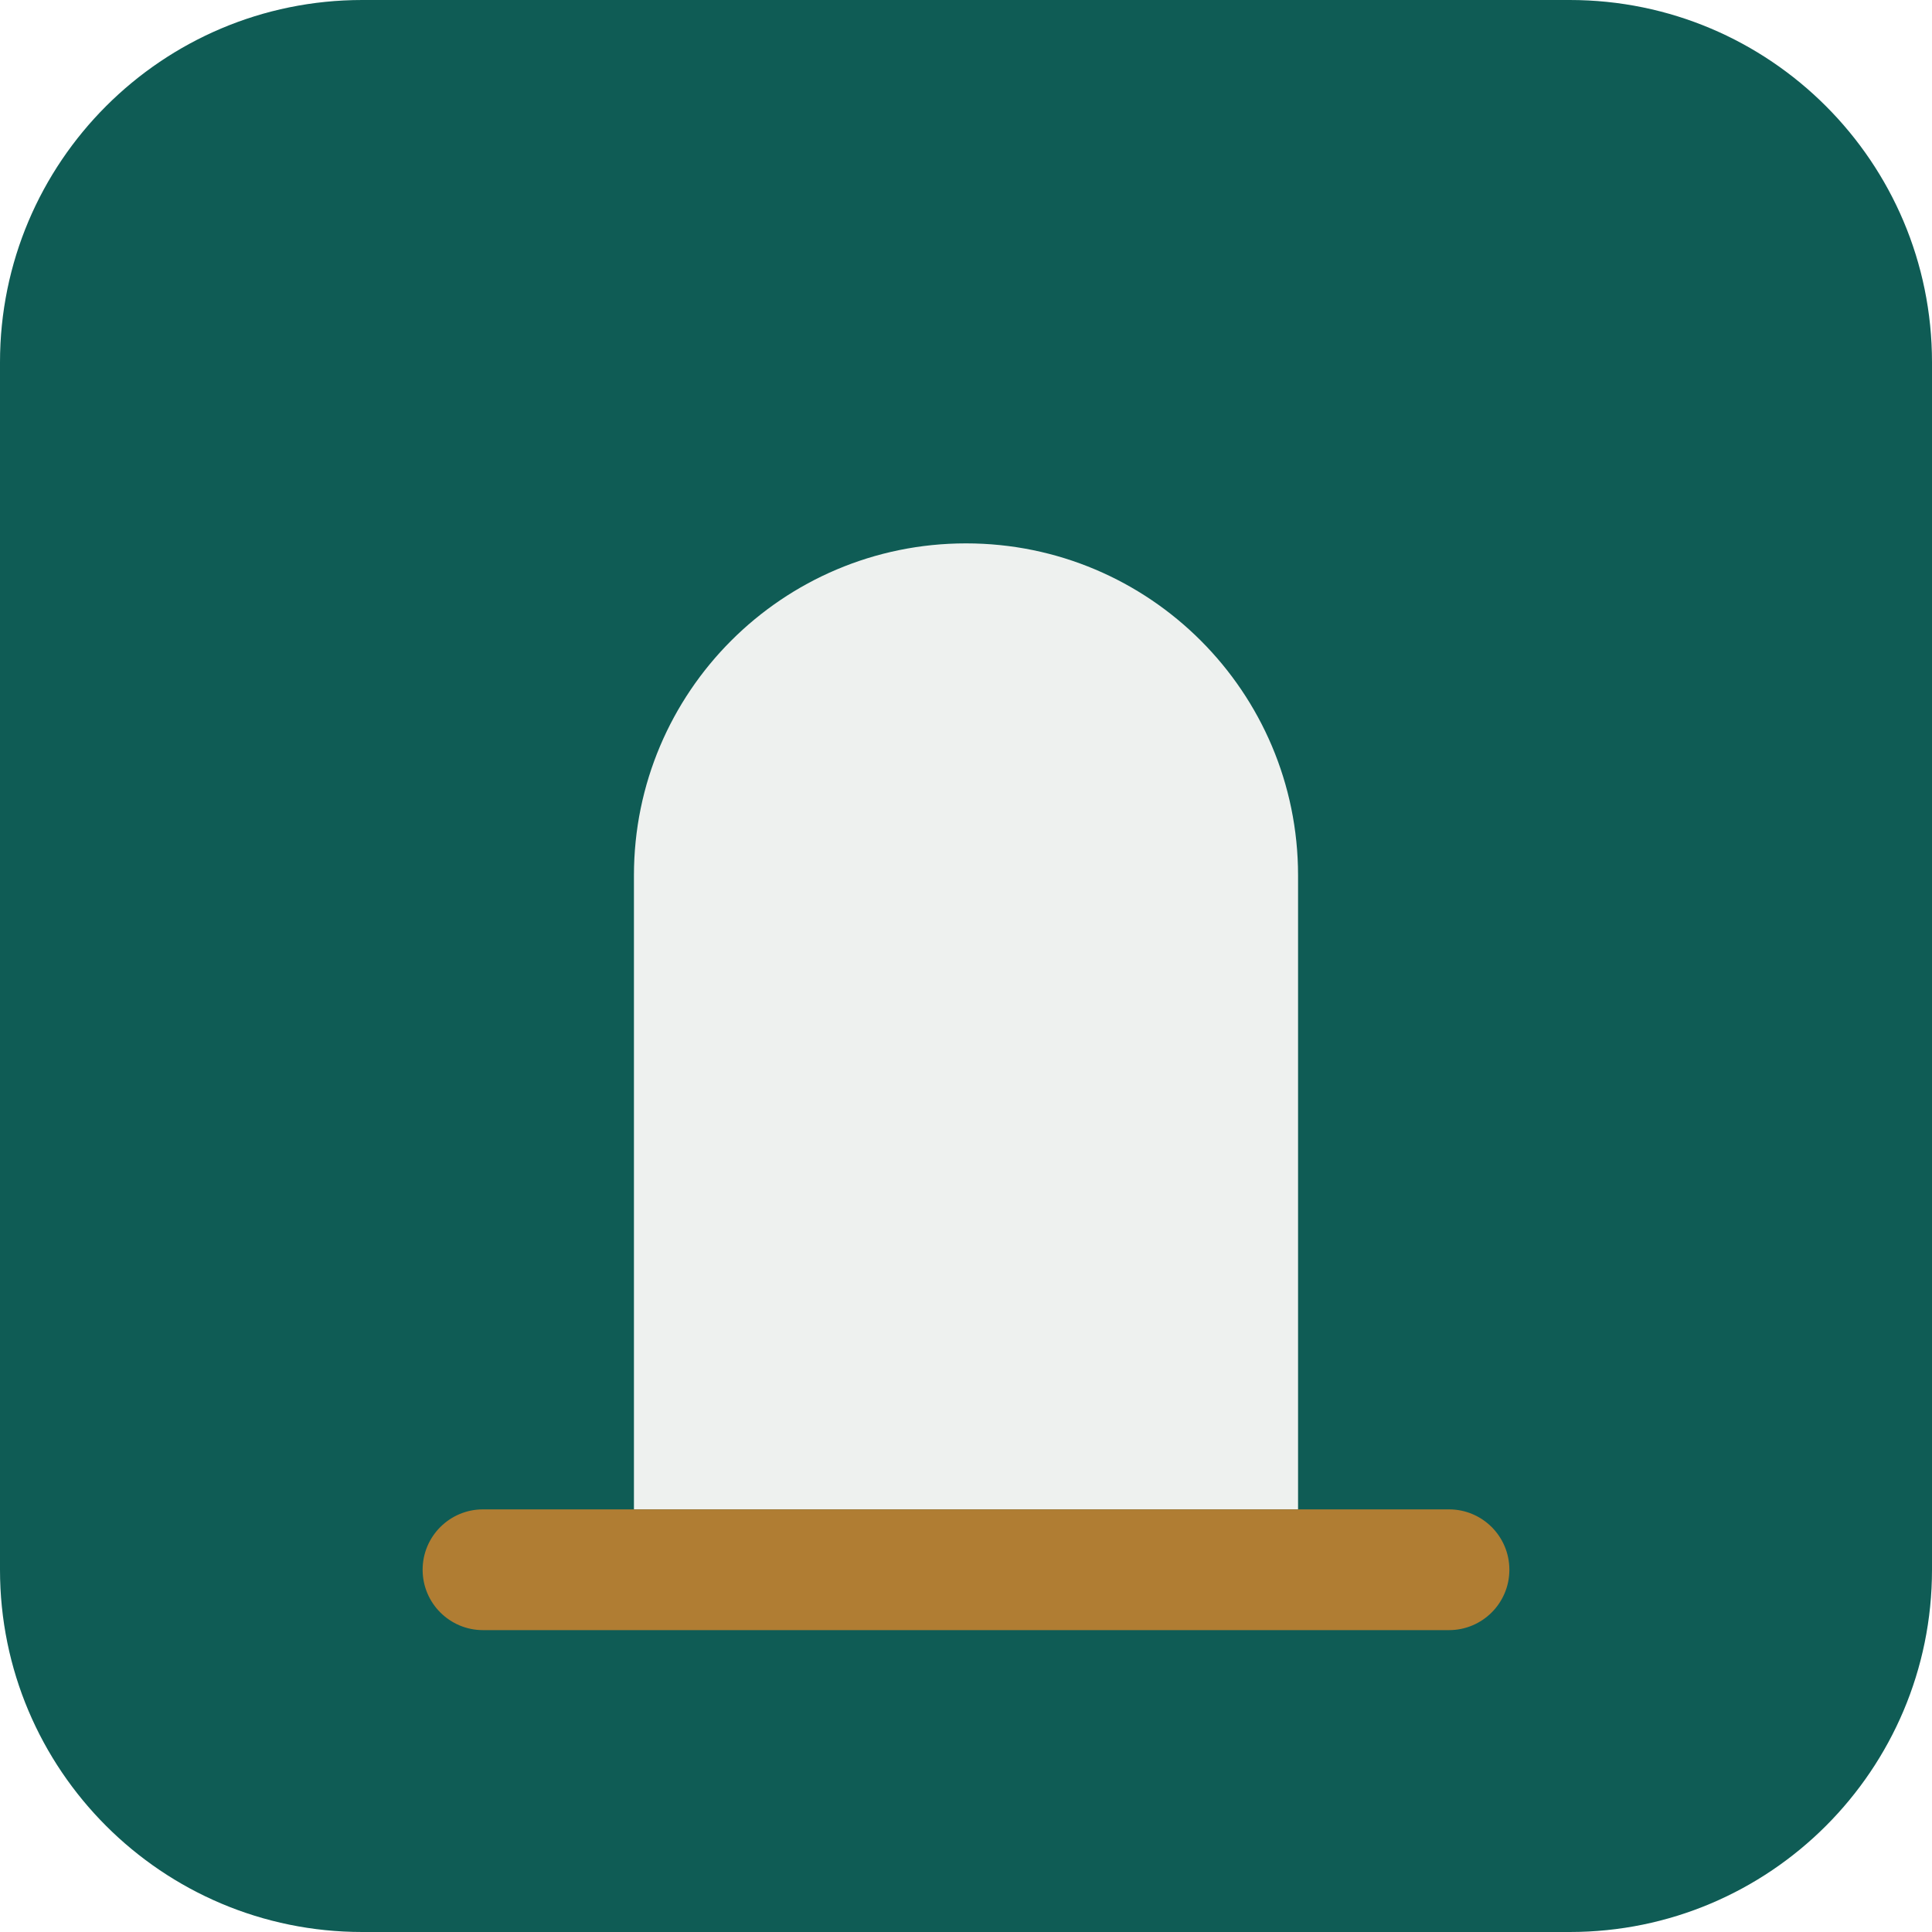
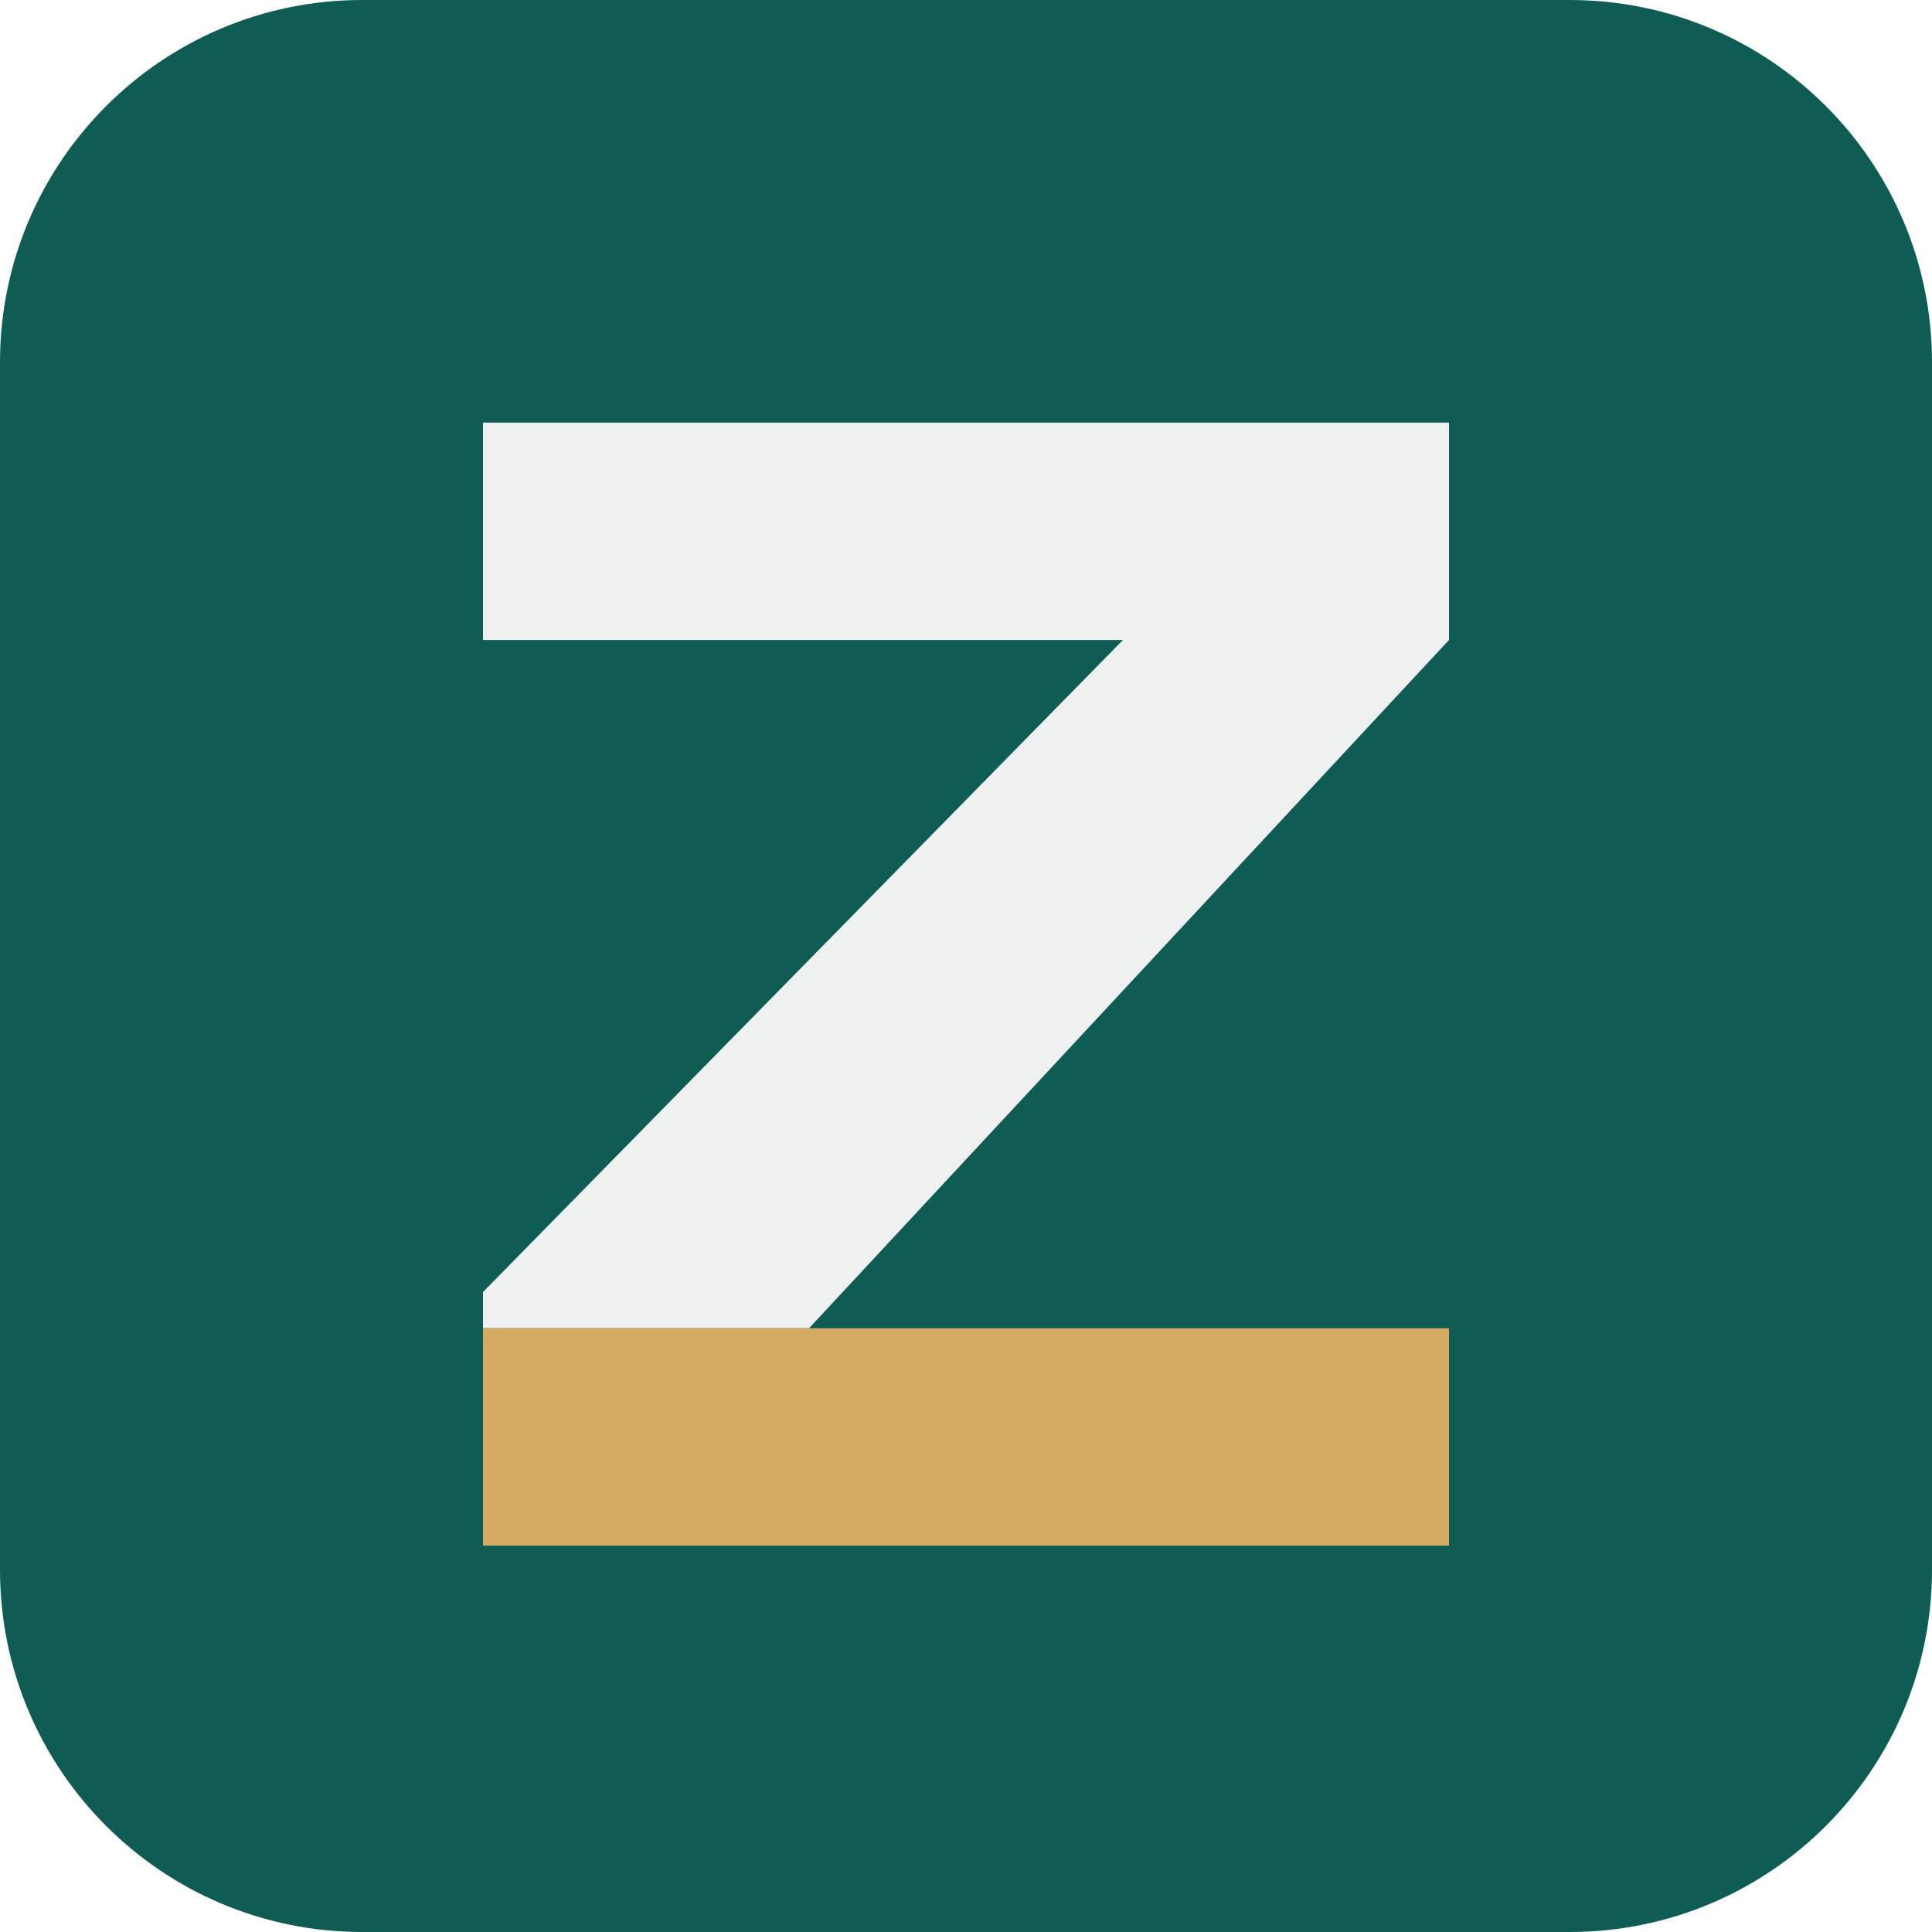
<svg xmlns="http://www.w3.org/2000/svg" width="32" height="32" viewBox="0 0 32 32">
  <rect width="32" height="32" rx="6" fill="#0f5c55" />
-   <path d="M10.5 25V14.5a5.5 5.5 0 0 1 11 0V25Z" fill="#eef1ef" />
-   <rect x="7" y="25" width="18" height="2" rx="1" fill="#b07d33" />
+   <path d="M8 7h16v3.6L13.4 22H8v-.6L18.6 10.6H8Z" fill="#eef1ef" />
+   <rect x="8" y="22" width="16" height="3.6" fill="#d4aa63" />
</svg>
